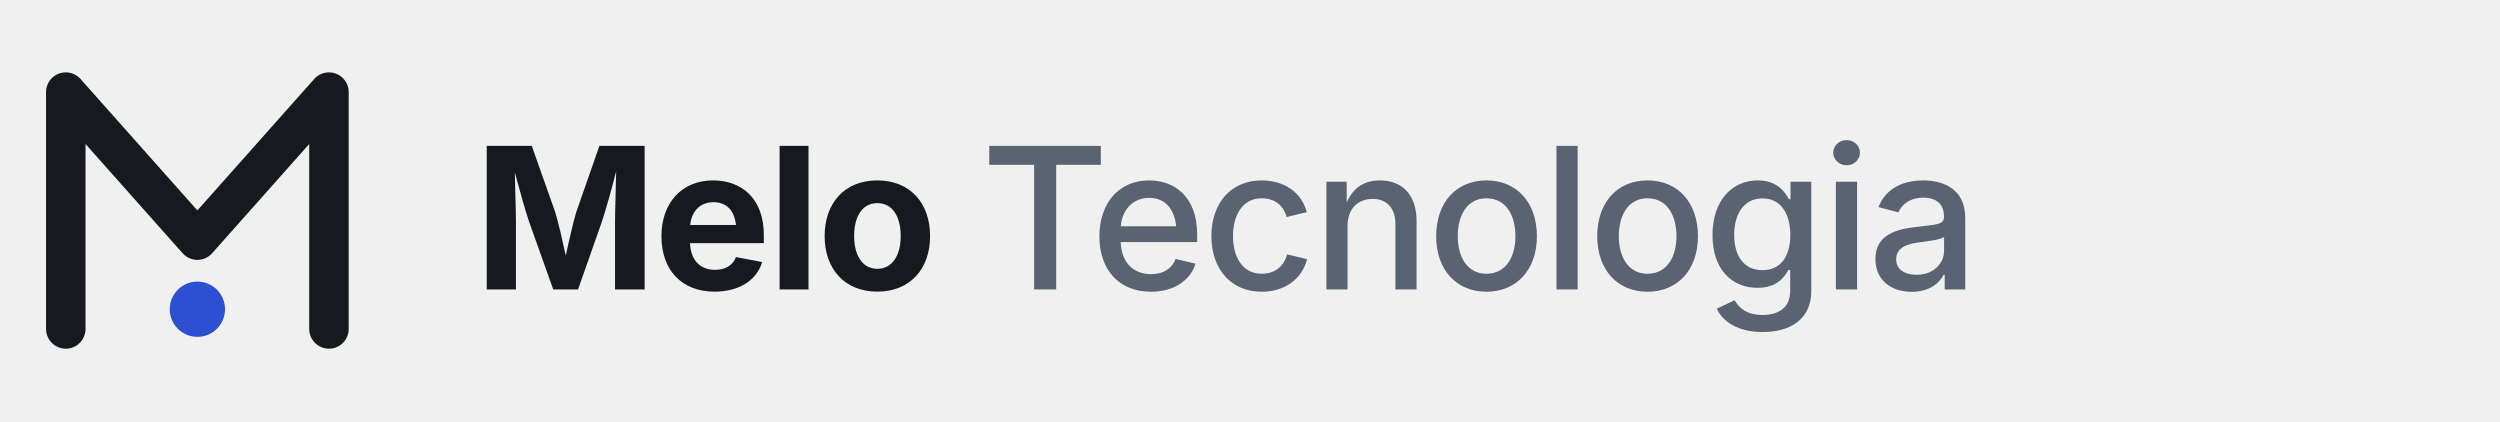
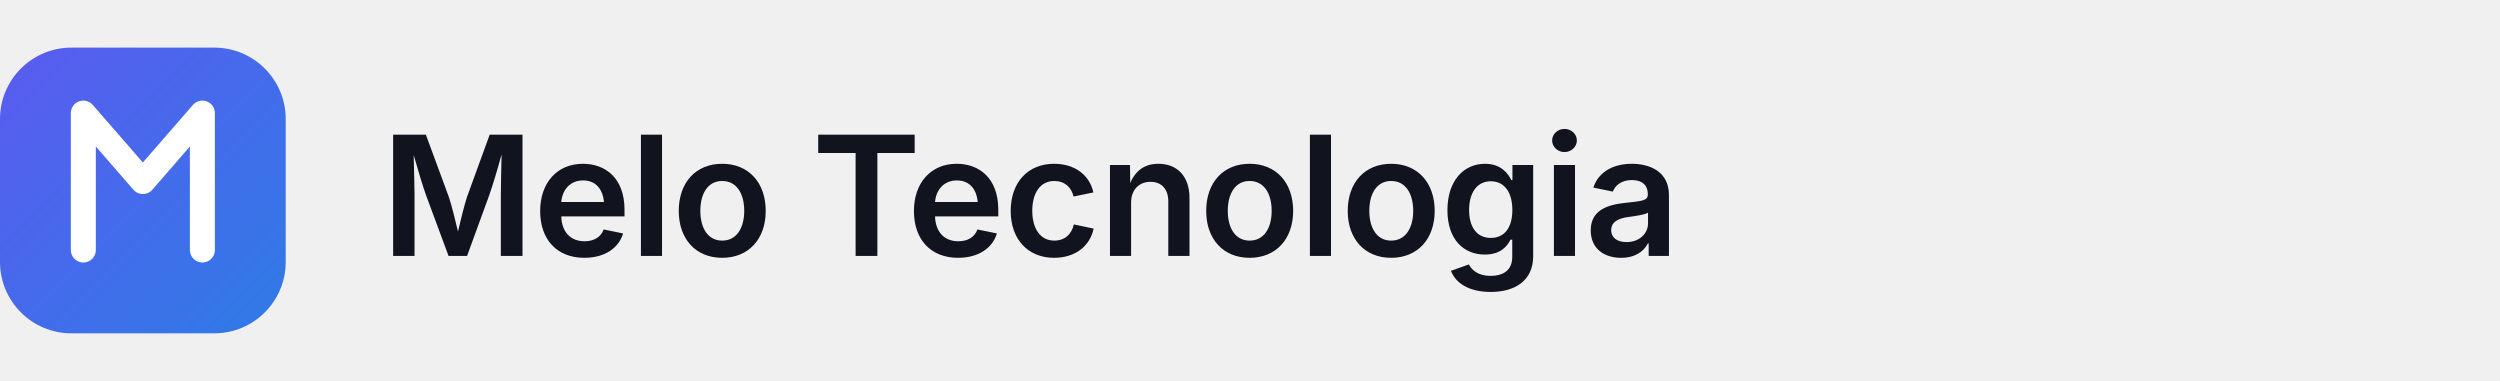
- <svg xmlns="http://www.w3.org/2000/svg" width="380" height="64" viewBox="0 0 380 64" fill="none">
-   <path d="M10 50V14l20 22.5L50 14v36" stroke="#16191f" stroke-width="6" stroke-linecap="round" stroke-linejoin="round" />
-   <circle cx="30" cy="47" r="4.2" fill="#2d4fd1" />
-   <text x="72" y="44" font-family="Inter Tight, Inter, -apple-system, sans-serif" font-size="30" font-weight="650" letter-spacing="-0.6" fill="#16191f">Melo <tspan fill="#5a6372" font-weight="450">Tecnologia</tspan>
-   </text>
+ <svg xmlns="http://www.w3.org/2000/svg" width="420" height="64" viewBox="0 0 420 64" fill="none">
+   <rect y="8" width="48" height="48" rx="12" fill="url(#g)" />
+   <path d="M14 42V19l10 11.5L34 19v23" stroke="white" stroke-width="4.2" stroke-linecap="round" stroke-linejoin="round" />
+   <text x="64" y="43" font-family="Space Grotesk, Inter, -apple-system, sans-serif" font-size="28" font-weight="600" letter-spacing="-0.3" fill="#11141f">Melo Tecnologia</text>
+   <defs>
+     <linearGradient id="g" x1="0" y1="8" x2="48" y2="56" gradientUnits="userSpaceOnUse">
+       <stop stop-color="#5B5BF0" />
+       <stop offset="1" stop-color="#2E7BE6" />
+     </linearGradient>
+   </defs>
</svg>
